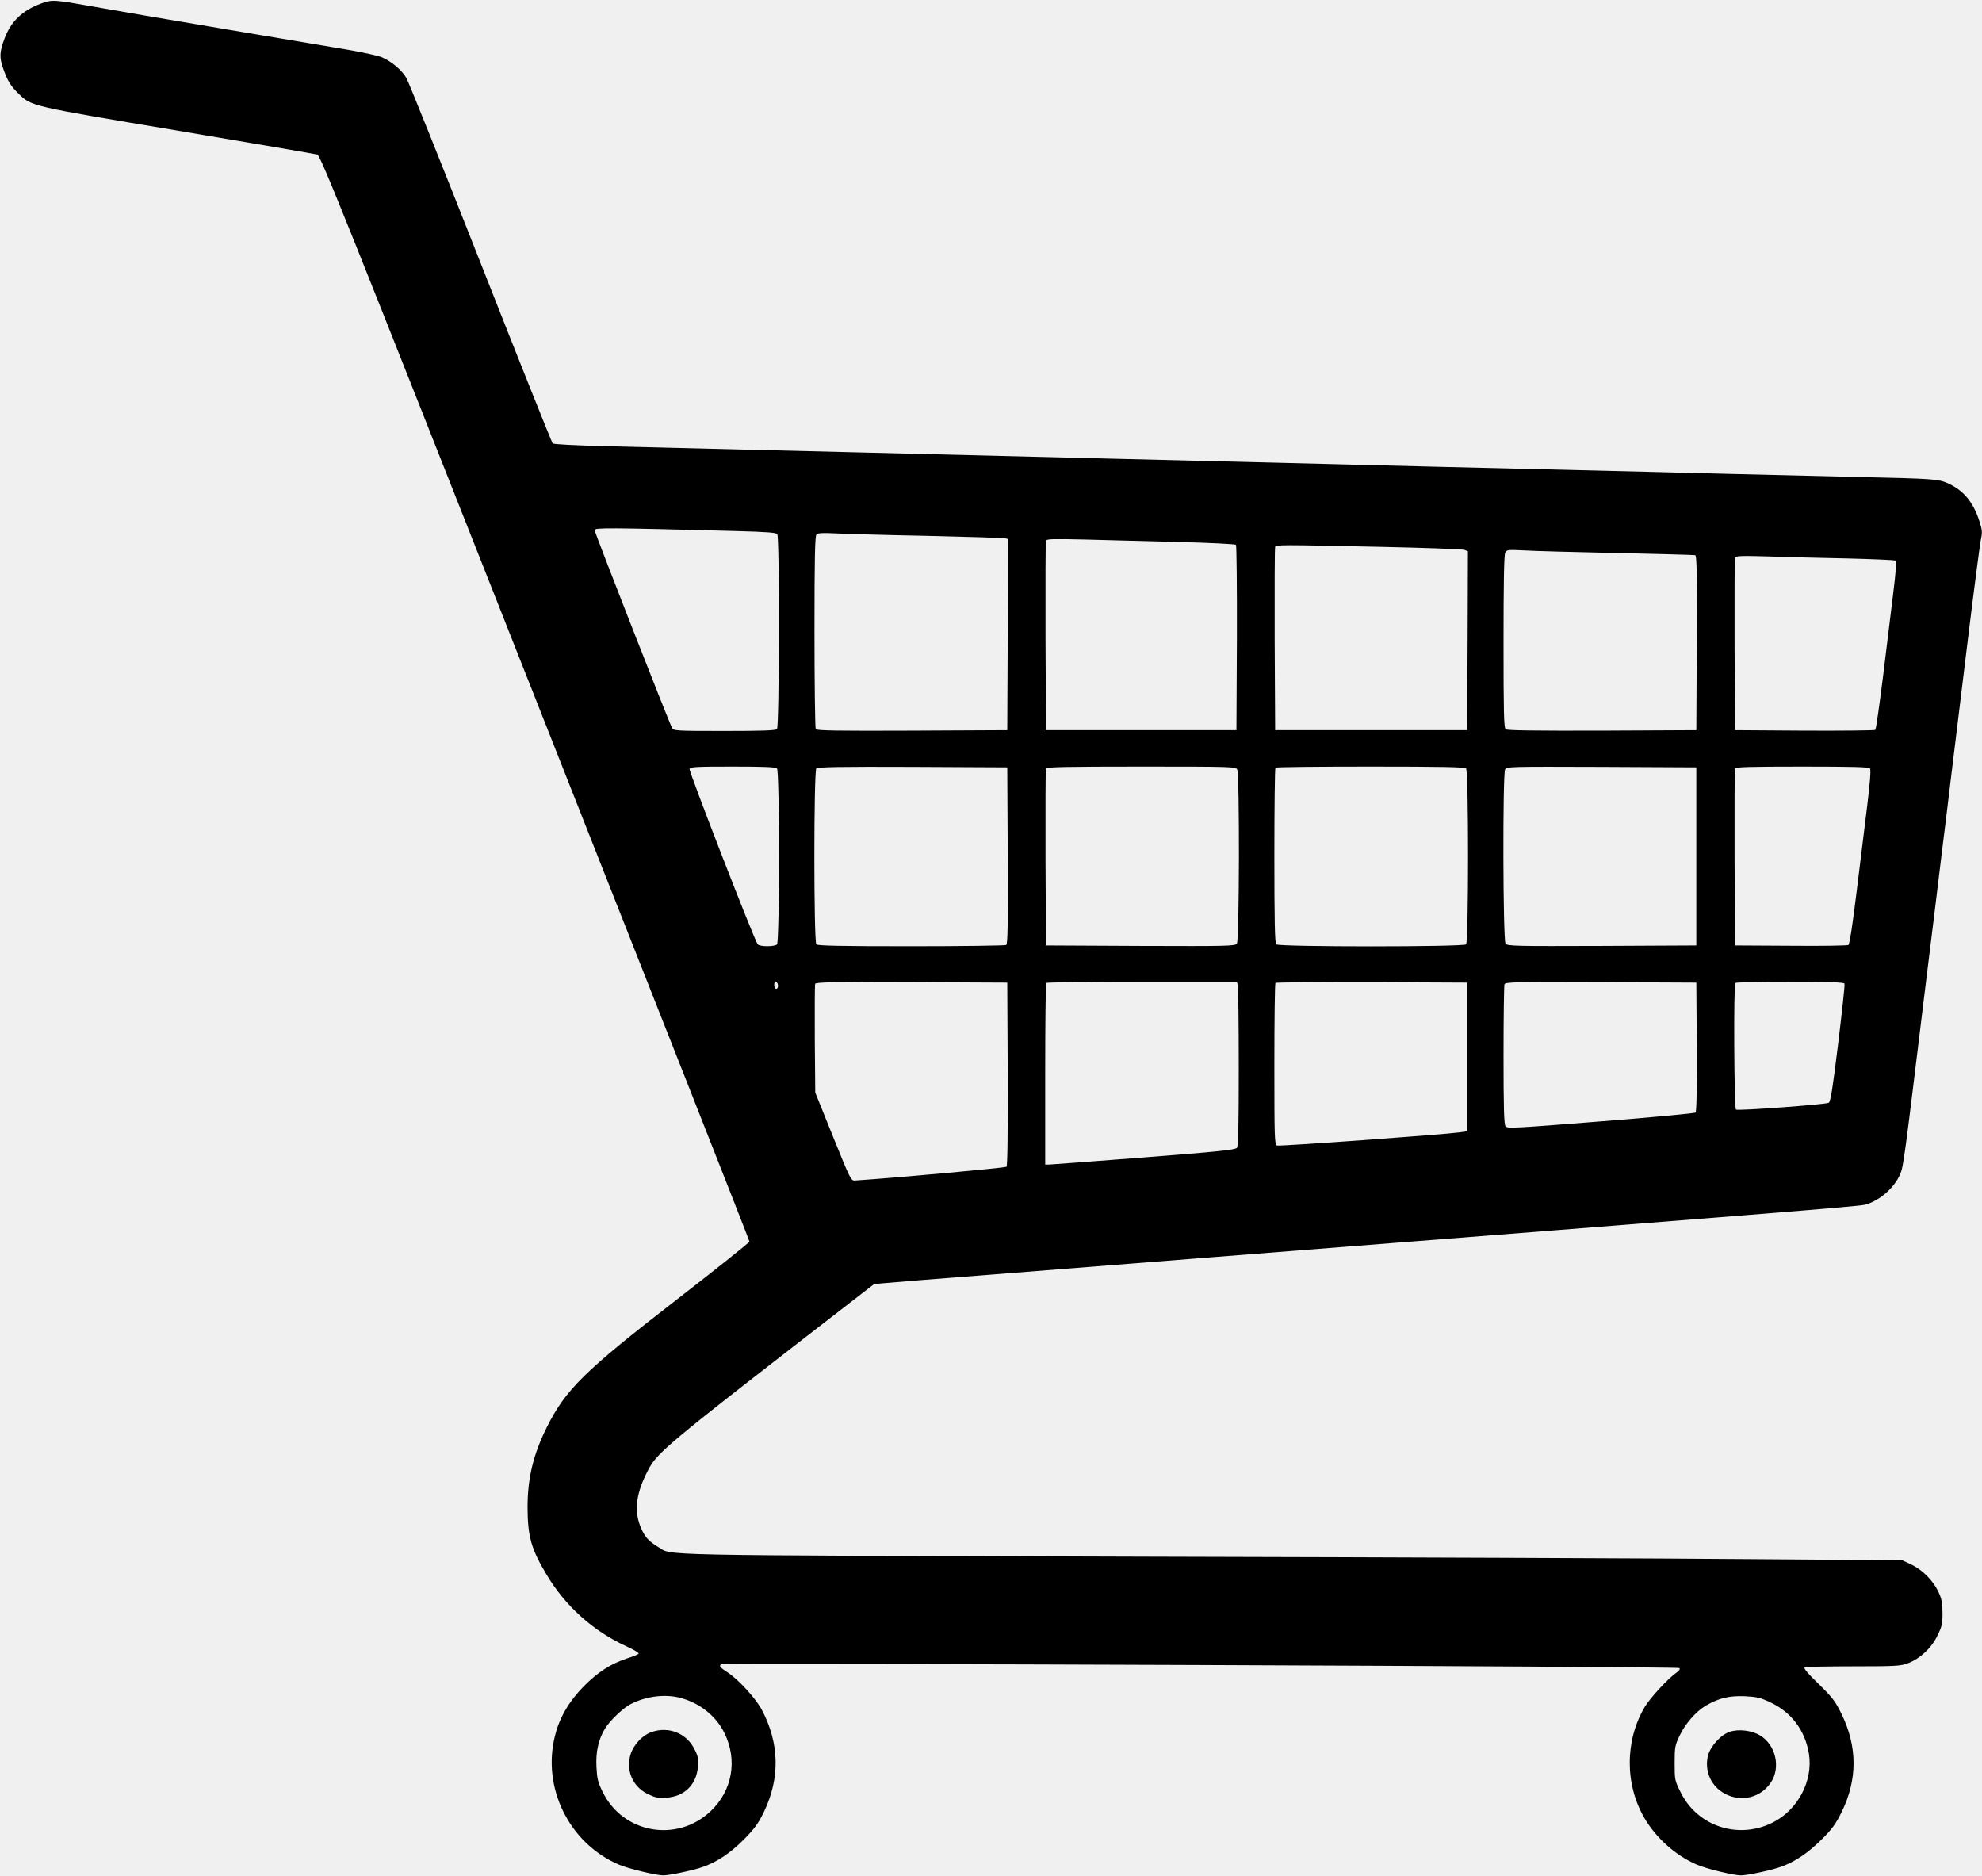
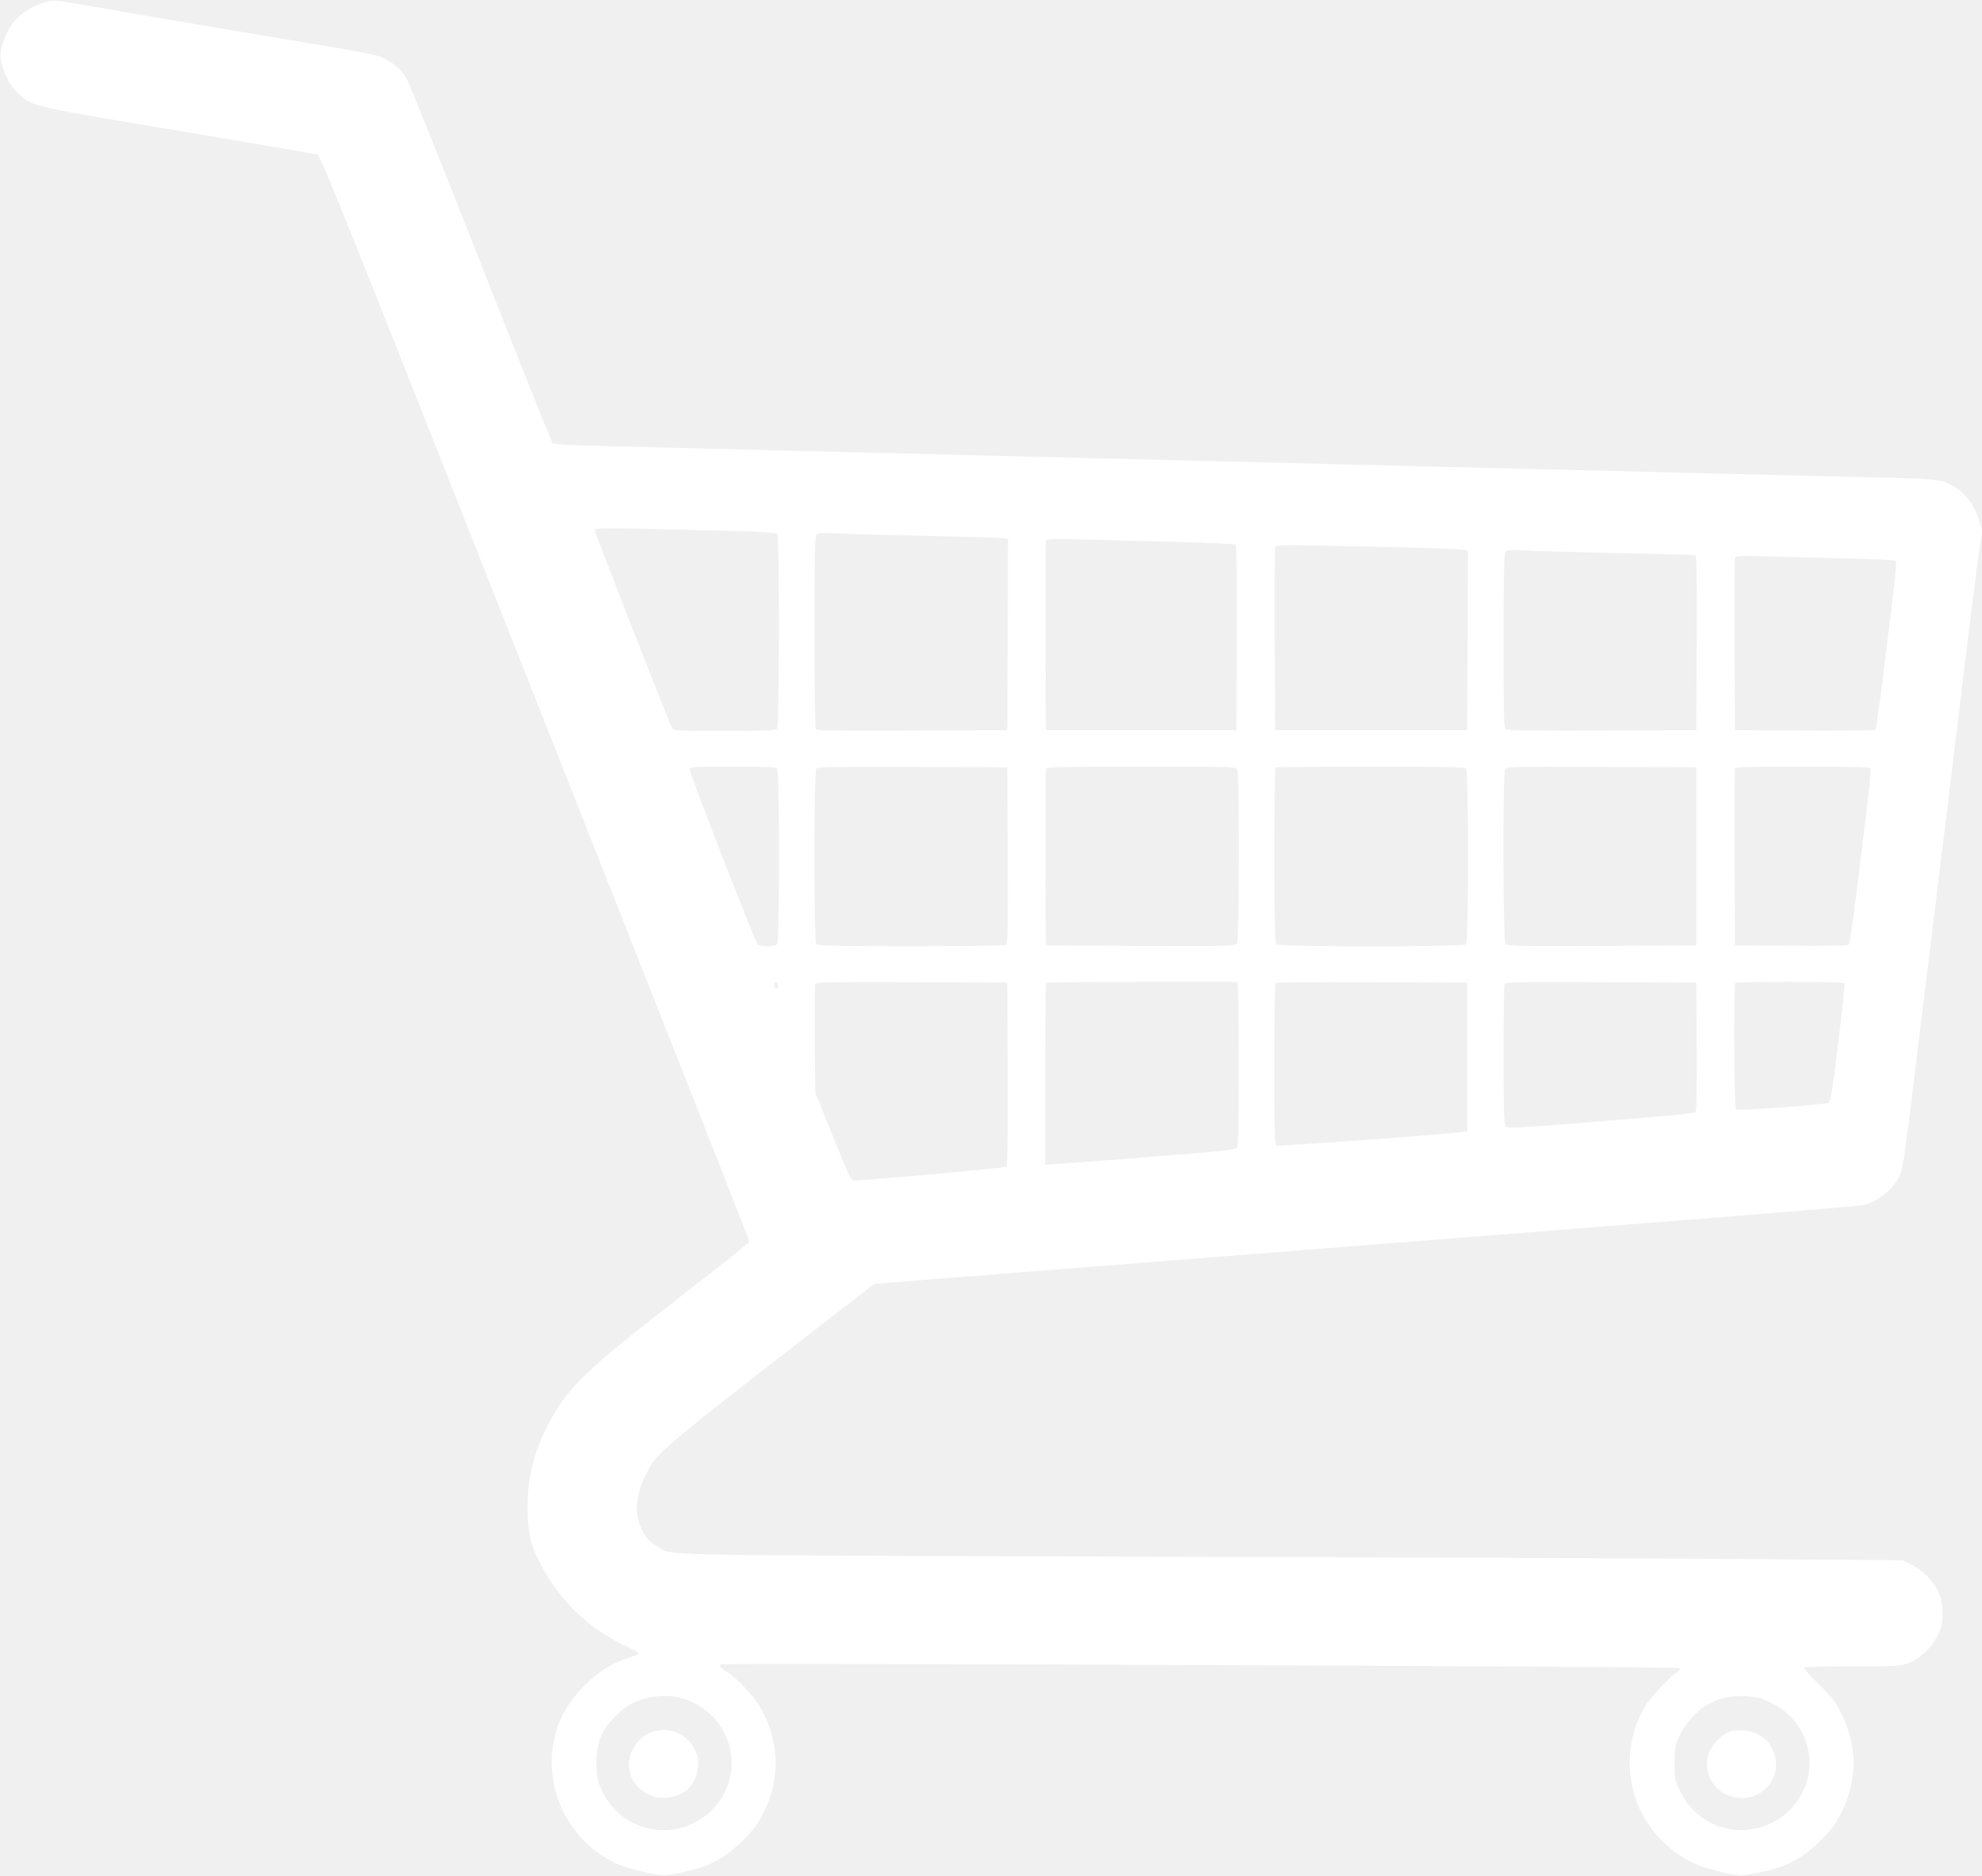
<svg xmlns="http://www.w3.org/2000/svg" version="1.0" width="1280pt" height="1211pt" viewBox="0 0 1280 1211" preserveAspectRatio="xMidYMid meet">
-   <g transform="translate(0,1211) scale(0.1,-0.1)" fill="#000" stroke="none">
+   <g transform="translate(0,1211) scale(0.1,-0.1)" fill="#ffffff" stroke="none">
    <path d="M262 12086 c-117 -44 -191 -114 -232 -223 -33 -88 -35 -122 -10 -194 28 -81 48 -114 102 -166 81 -79 76 -78 1028 -237 481 -81 886 -150 899 -154 22 -7 177 -395 1407 -3508 761 -1924 1384 -3504 1384 -3511 0 -6 -208 -172 -462 -369 -604 -467 -724 -585 -846 -829 -89 -178 -125 -331 -125 -520 1 -186 23 -266 121 -430 122 -205 299 -365 516 -465 51 -23 85 -44 80 -49 -5 -5 -38 -18 -72 -29 -109 -36 -191 -89 -282 -181 -93 -94 -156 -200 -185 -316 -87 -338 90 -698 413 -836 58 -25 240 -69 285 -69 41 0 196 33 257 55 93 33 175 88 262 175 72 73 94 103 132 181 105 219 100 443 -15 660 -40 74 -151 195 -219 239 -48 31 -59 44 -43 53 18 10 6178 -14 6188 -24 7 -7 0 -17 -20 -31 -53 -37 -169 -163 -203 -220 -129 -218 -129 -502 -1 -720 75 -127 200 -239 334 -297 59 -27 241 -71 288 -71 41 0 196 33 257 55 91 32 175 89 261 174 72 71 94 102 133 181 102 209 102 419 0 630 -41 84 -58 107 -150 197 -76 74 -99 103 -88 107 9 3 150 6 314 6 274 0 304 2 352 20 77 29 151 97 190 178 29 59 33 76 33 147 -1 65 -5 91 -27 137 -34 72 -103 142 -176 176 l-57 27 -950 7 c-522 5 -2298 12 -3945 16 -3274 10 -3040 5 -3143 65 -55 33 -82 62 -106 117 -46 104 -36 214 31 350 71 144 54 130 1413 1182 l61 47 315 26 c172 13 1003 79 1844 145 3609 283 4202 330 4240 341 93 25 188 108 226 196 22 51 26 84 158 1168 45 363 95 770 111 905 17 135 44 355 60 490 16 135 64 522 105 860 41 338 81 641 87 672 11 52 10 65 -10 126 -39 121 -103 197 -204 242 -61 27 -92 29 -583 40 -242 6 -615 15 -830 20 -214 6 -761 19 -1215 30 -454 11 -1003 24 -1220 30 -217 5 -582 14 -810 20 -228 6 -593 15 -810 20 -760 19 -1218 30 -1615 40 -607 15 -1223 30 -1588 39 -188 5 -332 12 -338 18 -5 5 -215 529 -465 1164 -250 635 -466 1173 -480 1196 -29 50 -94 105 -155 132 -24 11 -125 33 -224 50 -99 17 -463 78 -810 136 -346 58 -720 122 -830 142 -259 46 -267 47 -343 19z m4486 -3405 c214 -6 265 -10 272 -21 15 -24 13 -1243 -2 -1258 -9 -9 -98 -12 -340 -12 -317 0 -328 1 -338 20 -22 41 -500 1262 -500 1277 0 16 81 16 908 -6z m1232 -31 c267 -6 495 -13 508 -16 l22 -4 -2 -618 -3 -617 -614 -3 c-485 -2 -616 0 -623 10 -4 7 -8 290 -8 629 0 479 3 618 13 628 9 9 39 11 117 7 58 -3 323 -11 590 -16z m1639 -40 c195 -5 358 -13 363 -18 4 -4 7 -276 6 -603 l-3 -594 -615 0 -615 0 -3 605 c-1 333 0 611 3 619 4 11 48 12 258 7 138 -4 411 -11 606 -16z m1296 -31 c286 -6 530 -15 543 -20 l22 -9 -2 -577 -3 -578 -620 0 -620 0 -3 585 c-1 322 0 591 3 598 6 15 28 15 680 1z m1525 -40 c272 -6 501 -12 508 -14 10 -4 12 -122 10 -567 l-3 -563 -609 -3 c-441 -1 -613 1 -622 9 -12 9 -14 110 -14 566 0 372 3 561 11 574 9 19 18 20 117 15 59 -4 330 -11 602 -17z m1492 -35 c163 -4 302 -10 308 -14 9 -5 5 -61 -14 -216 -14 -115 -44 -357 -66 -539 -23 -181 -44 -333 -49 -338 -4 -4 -209 -6 -457 -5 l-449 3 -3 550 c-1 303 0 556 3 564 5 12 41 13 218 8 116 -4 346 -10 509 -13z m-6914 -1356 c17 -17 17 -1119 0 -1136 -16 -16 -113 -16 -125 1 -22 27 -445 1117 -440 1132 6 13 43 15 280 15 199 0 276 -3 285 -12z m1490 -562 c2 -449 0 -571 -10 -578 -7 -4 -283 -8 -614 -8 -453 0 -603 3 -612 12 -17 17 -17 1119 0 1136 9 9 156 12 623 10 l610 -3 3 -569z m1482 555 c16 -31 14 -1102 -2 -1124 -12 -16 -58 -17 -623 -15 l-610 3 -3 565 c-1 311 0 571 3 578 3 9 136 12 614 12 593 0 611 -1 621 -19z m1478 7 c17 -17 17 -1119 0 -1136 -17 -17 -1209 -17 -1226 0 -9 9 -12 150 -12 573 0 309 3 565 7 568 3 4 279 7 613 7 458 0 609 -3 618 -12z m1487 -568 l0 -575 -610 -3 c-565 -2 -611 -1 -622 15 -17 22 -19 1093 -3 1124 11 19 26 19 623 17 l612 -3 0 -575z m1122 568 c6 -9 0 -91 -18 -238 -15 -124 -46 -376 -69 -560 -26 -213 -45 -337 -53 -342 -6 -4 -174 -7 -372 -5 l-360 2 -3 565 c-1 311 0 571 3 578 3 9 99 12 433 12 332 0 432 -3 439 -12z m-7055 -1390 c7 -18 -2 -39 -13 -32 -12 7 -12 44 0 44 5 0 11 -6 13 -12z m1486 -582 c1 -371 -1 -593 -8 -600 -7 -7 -704 -71 -980 -89 -24 -2 -31 13 -140 283 l-115 285 -3 344 c-1 190 0 351 2 358 5 11 117 13 623 11 l618 -3 3 -589z m1486 572 c3 -13 6 -251 6 -529 0 -389 -3 -509 -12 -521 -11 -13 -114 -24 -603 -62 -324 -25 -600 -46 -612 -46 l-23 0 0 583 c0 321 3 587 7 590 3 4 282 7 619 7 l612 0 6 -22z m1481 -463 l0 -480 -50 -7 c-110 -15 -1163 -91 -1178 -85 -16 6 -17 51 -17 525 0 285 3 522 7 525 3 4 284 6 622 5 l616 -3 0 -480z m1483 66 c1 -261 -1 -418 -8 -425 -5 -5 -281 -31 -612 -57 -556 -44 -604 -47 -615 -32 -10 13 -13 121 -13 459 0 243 3 450 6 458 6 15 67 16 623 14 l616 -3 3 -414z m954 407 c3 -7 -16 -181 -41 -387 -35 -288 -49 -376 -61 -382 -20 -11 -586 -53 -599 -44 -12 7 -16 807 -4 818 3 4 163 7 354 7 268 0 348 -3 351 -12z m-7517 -4612 c125 -33 230 -117 284 -228 85 -173 51 -369 -88 -502 -217 -207 -566 -146 -698 121 -32 65 -37 86 -41 162 -5 98 12 176 54 247 29 50 117 134 165 159 99 52 224 68 324 41z m7039 -29 c136 -64 223 -181 248 -330 29 -176 -72 -366 -236 -447 -223 -110 -485 -22 -593 198 -37 74 -38 79 -38 186 0 104 2 115 32 178 36 77 107 158 171 195 81 47 148 64 249 60 80 -4 101 -9 167 -40z" />
    <path d="M4206 925 c-57 -20 -113 -80 -133 -141 -33 -105 12 -211 111 -259 48 -23 66 -27 120 -23 115 7 193 83 203 197 5 52 2 68 -21 114 -51 105 -168 152 -280 112z" />
    <path d="M11170 927 c-57 -19 -125 -94 -140 -155 -24 -102 23 -202 116 -248 106 -52 227 -20 291 77 64 96 31 241 -69 302 -53 33 -140 44 -198 24z" />
  </g>
</svg>
